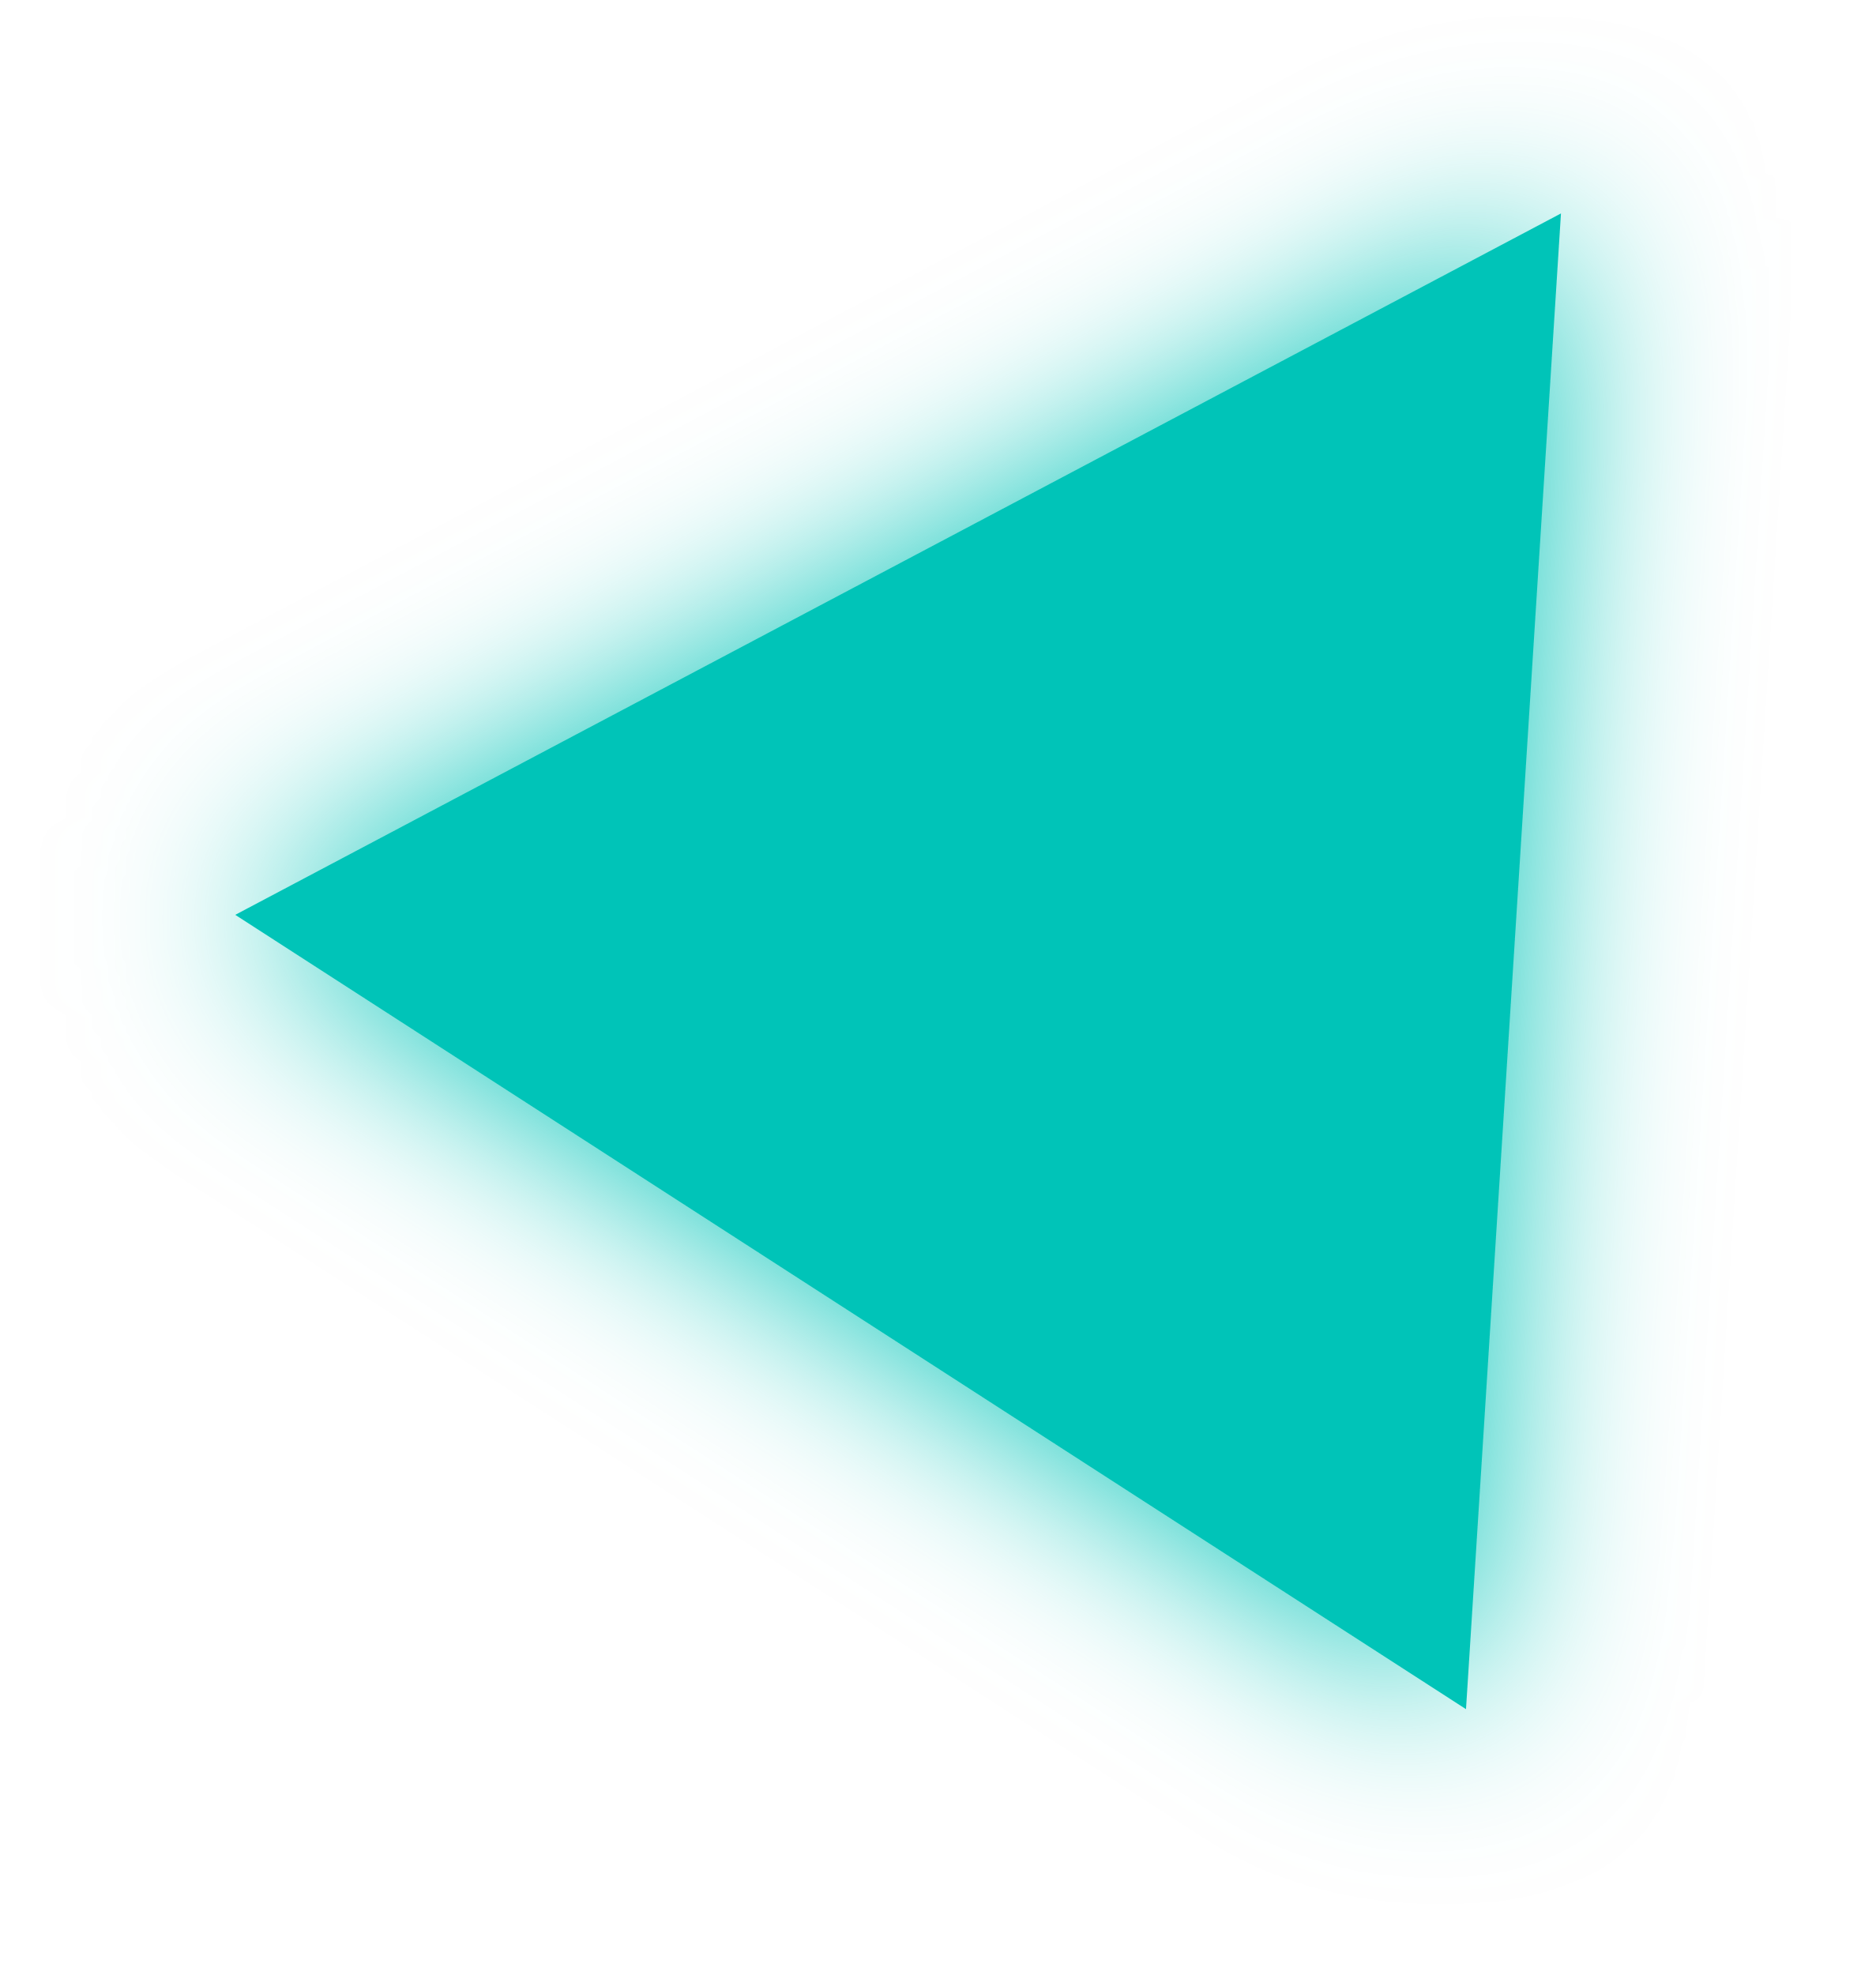
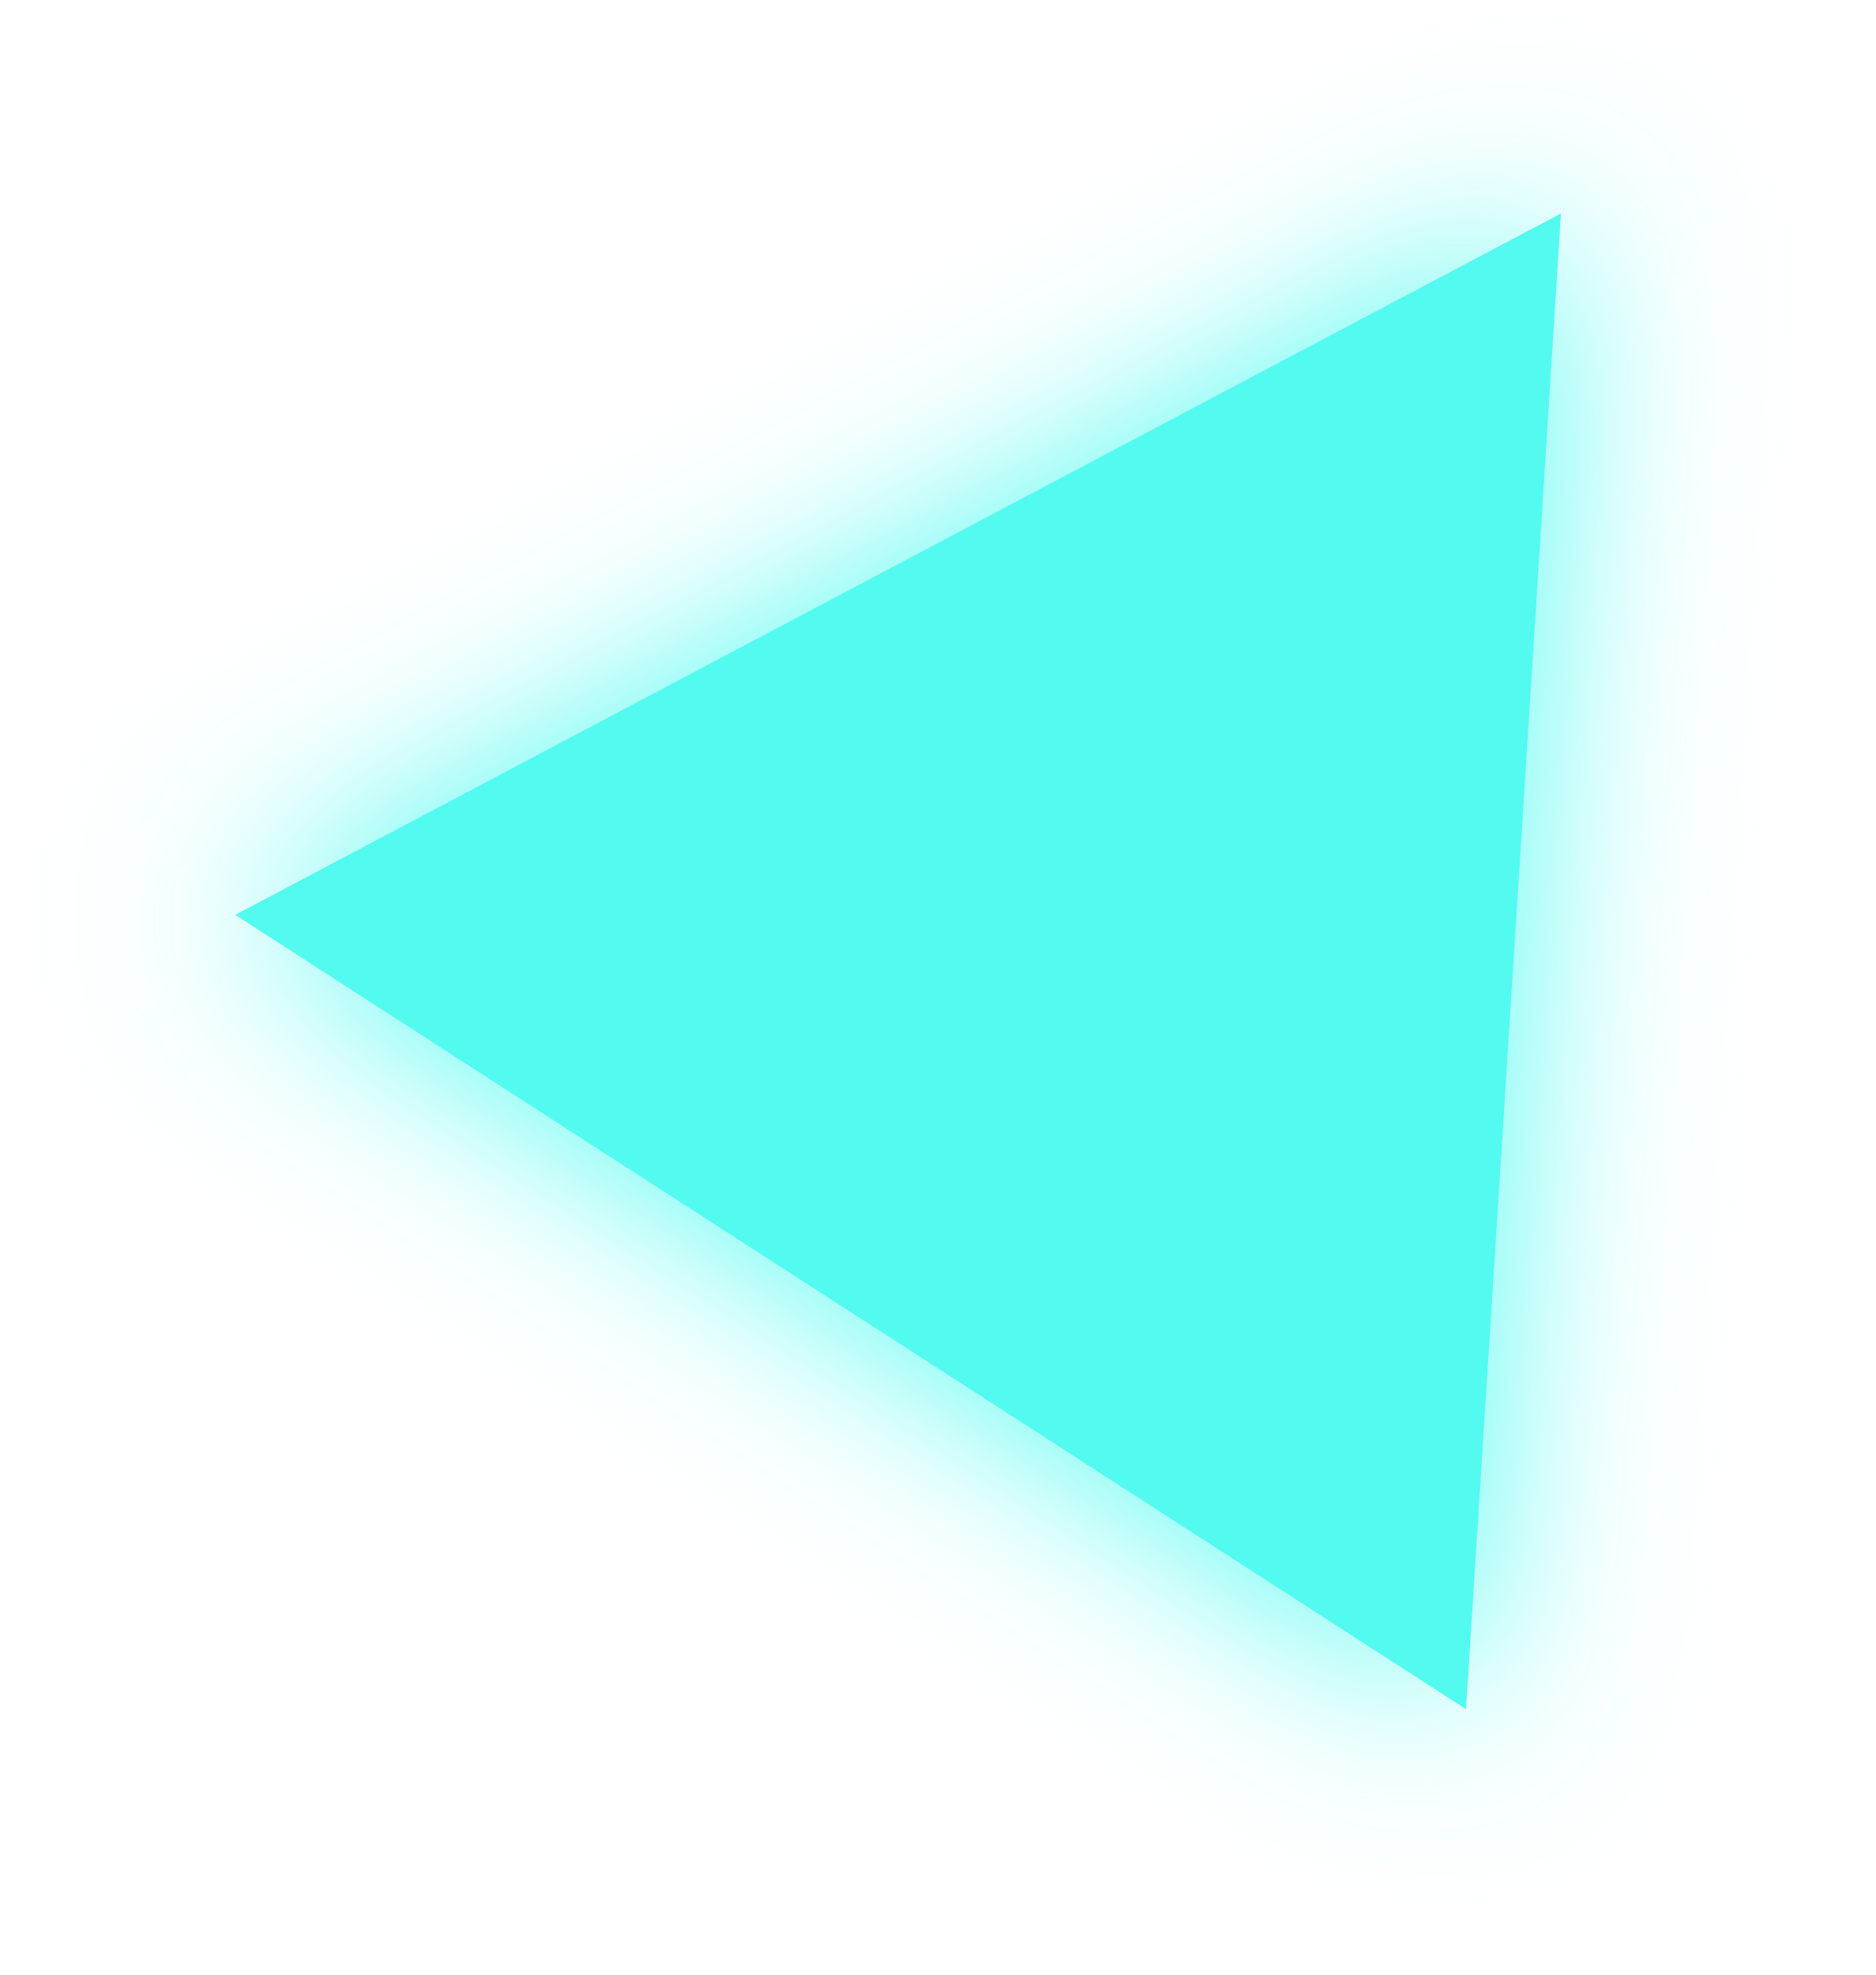
<svg xmlns="http://www.w3.org/2000/svg" width="190" height="200" fill="none" viewBox="-20 -20 190 200">
-   <path fill="#06C4B8" fill-rule="evenodd" d="M138.094 1.613 L128.476 153.08 L3.826 72.642 L138.094 1.613Z" clip-rule="evenodd" filter="url(#shadow)" />
+   <path fill="#52FAF0" fill-rule="evenodd" d="M138.094 1.613 L128.476 153.08 L3.826 72.642 L138.094 1.613Z" clip-rule="evenodd" filter="url(#shadow)" />
  <filter id="shadow" width="200%" height="200%" x="-50%" y="-50%">
    <feOffset dx="0" dy="0" in="SourceGraphic" result="offOut" />
    <feGaussianBlur in="offOut" result="blurOut" stdDeviation="10" />
    <feBlend in="SourceGraphic" in2="blurOut" mode="normal" />
  </filter>
</svg>
